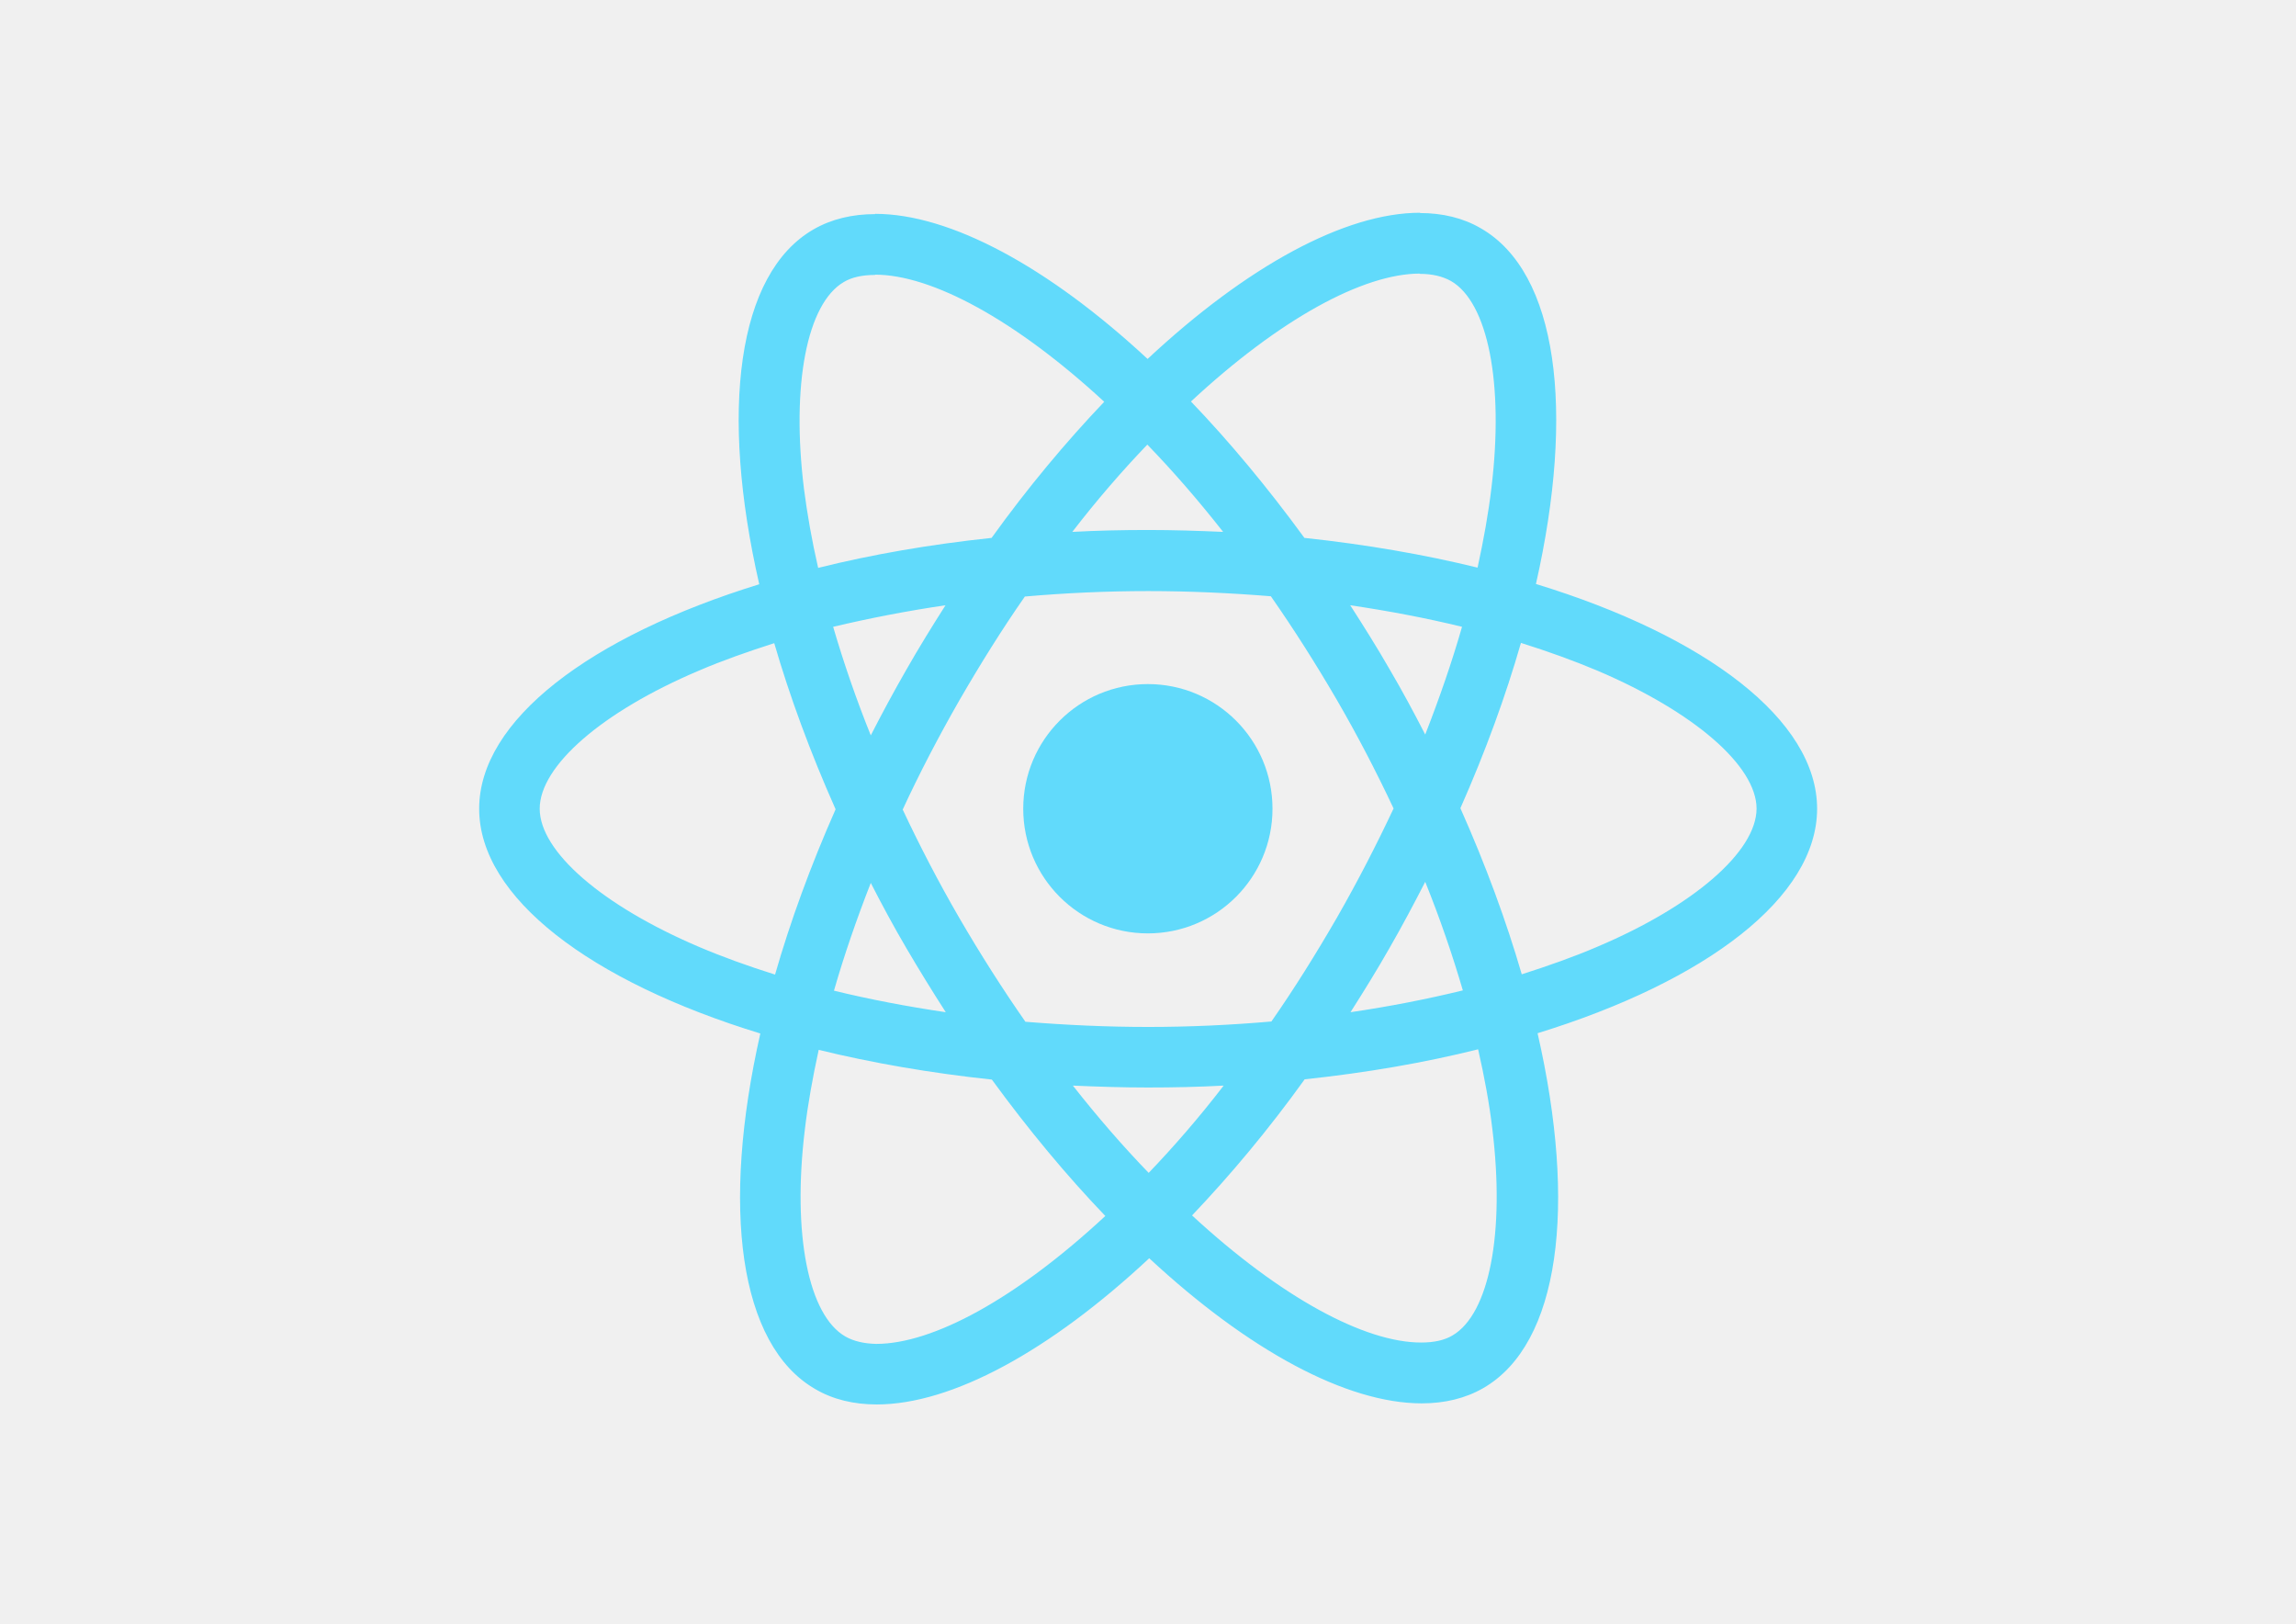
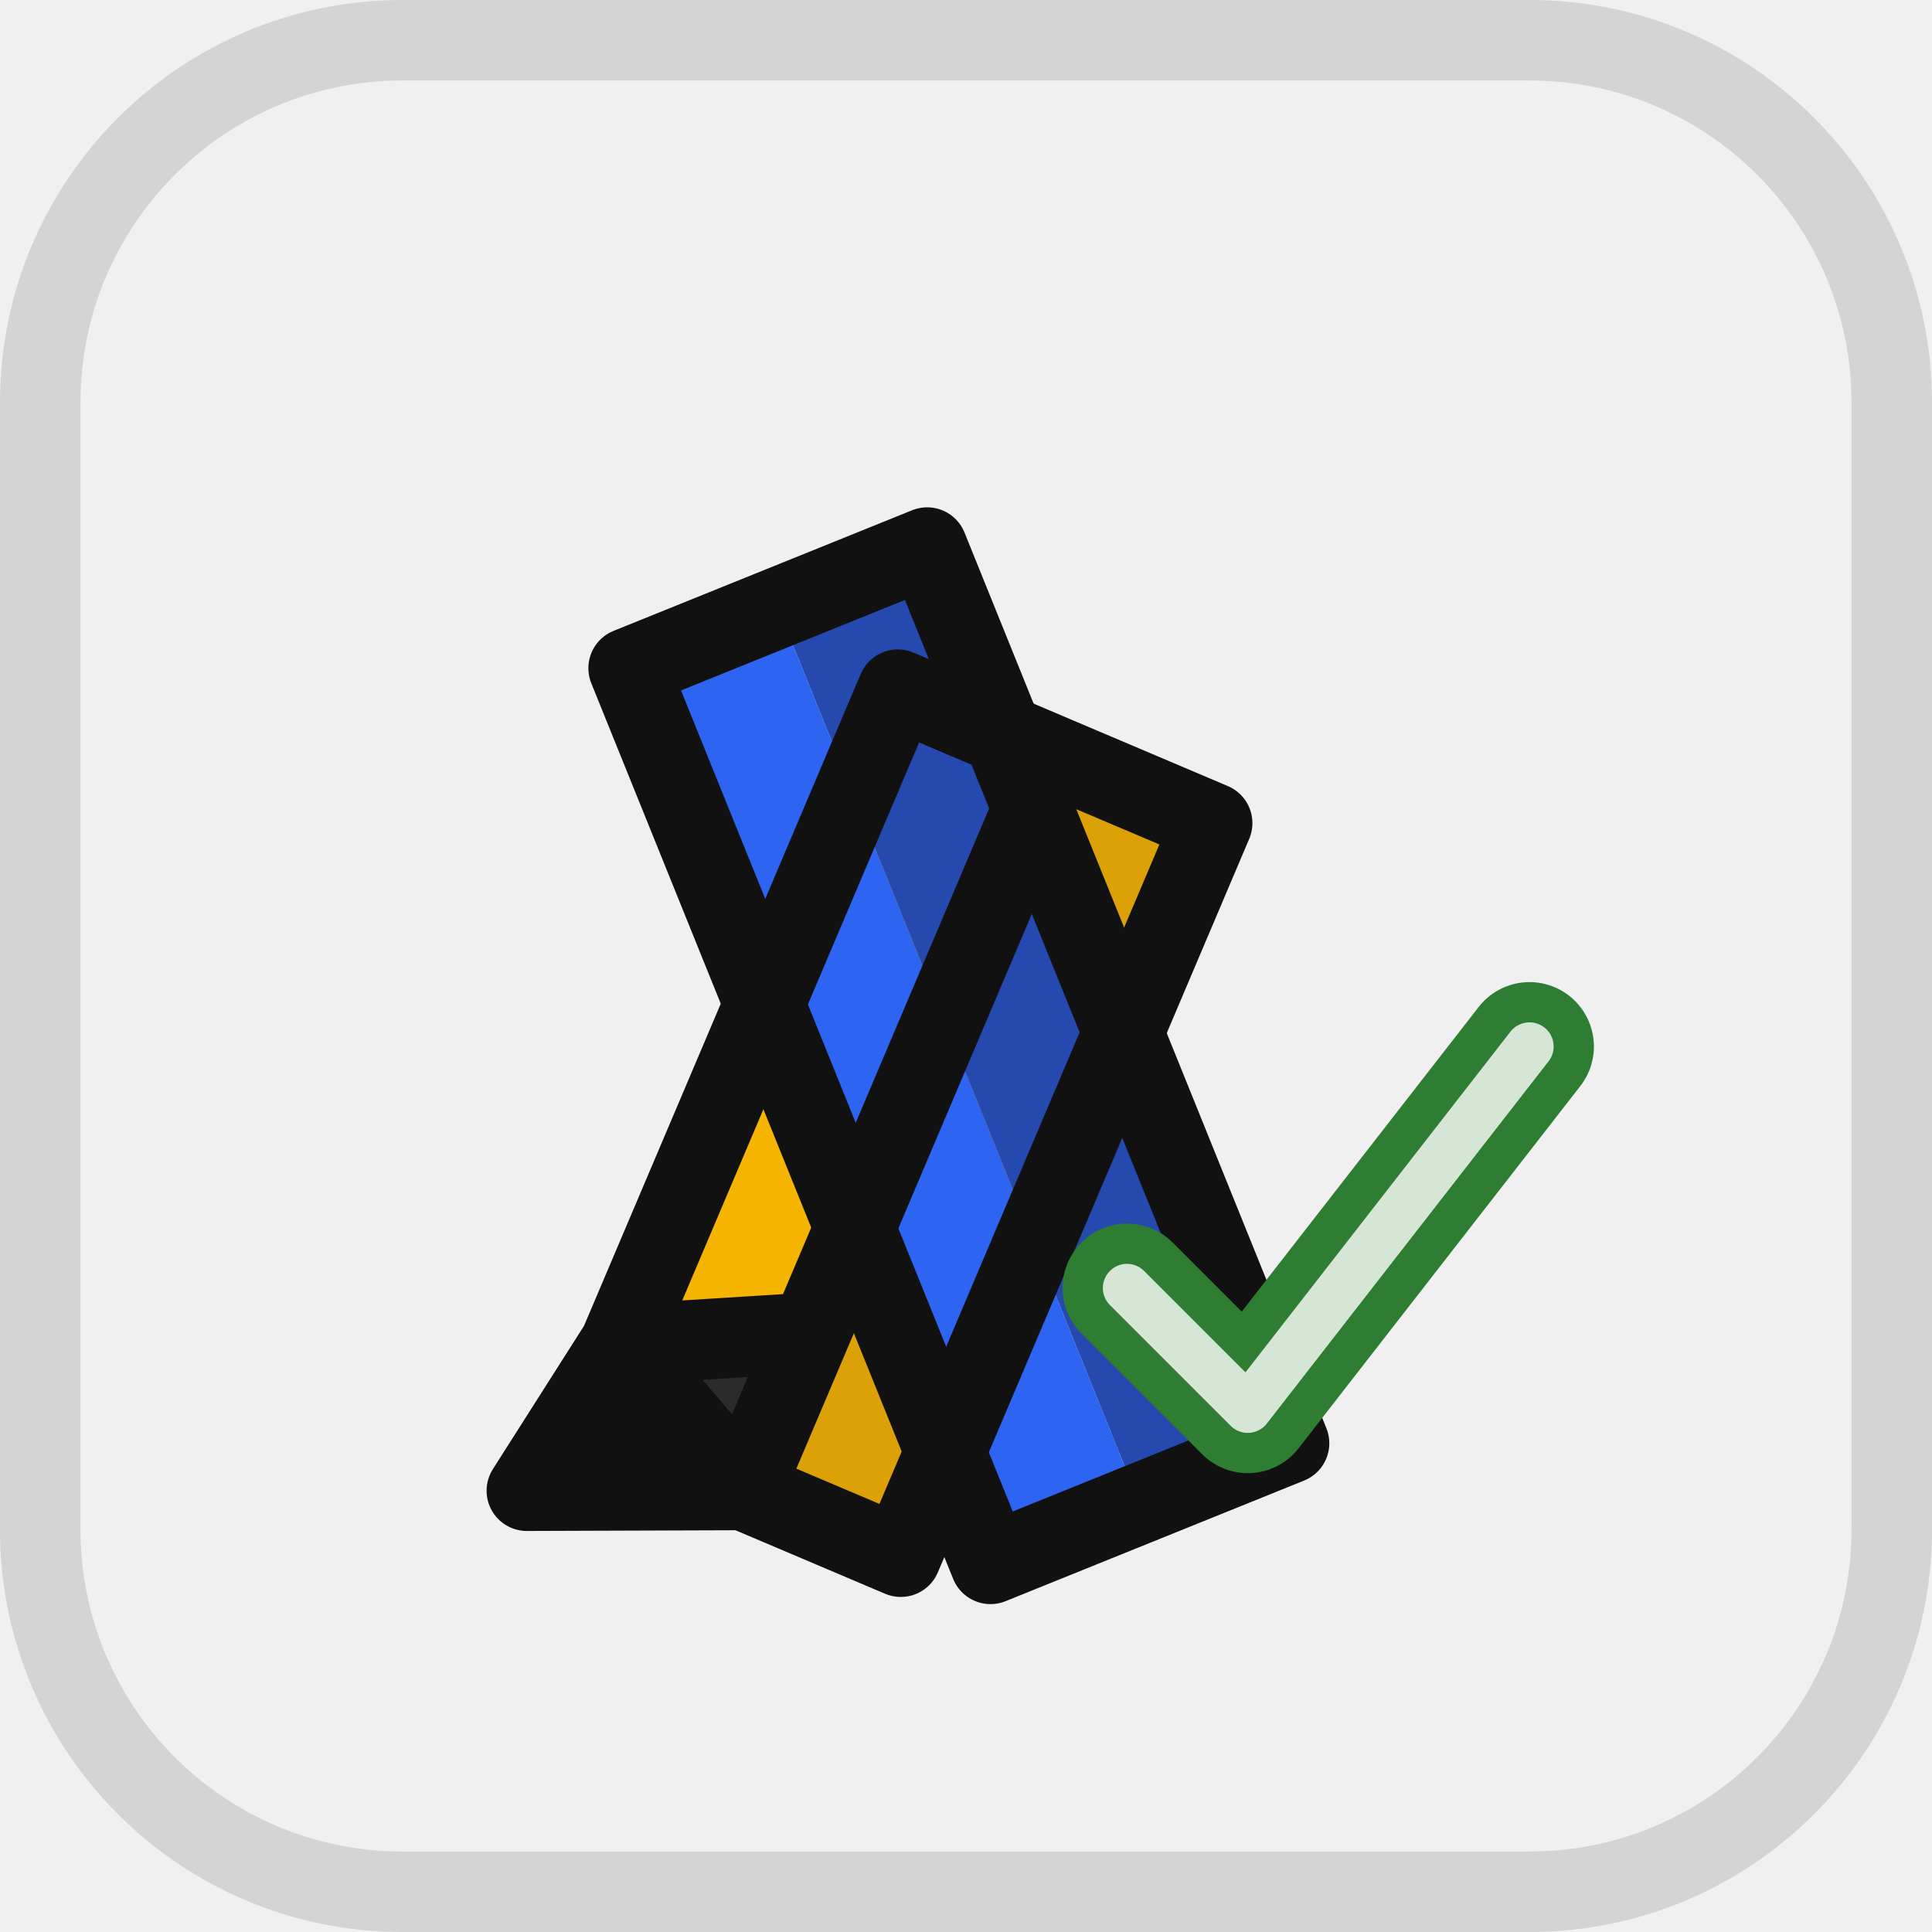
- <svg xmlns="http://www.w3.org/2000/svg" viewBox="0 0 841.9 595.3">
-   <g fill="#61DAFB">
-     <path d="M666.3 296.5c0-32.5-40.7-63.3-103.1-82.4 14.4-63.6 8-114.2-20.2-130.4-6.5-3.8-14.1-5.6-22.4-5.6v22.3c4.6 0 8.3.9 11.4 2.6 13.6 7.8 19.5 37.5 14.9 75.7-1.1 9.4-2.9 19.3-5.1 29.4-19.6-4.8-41-8.5-63.5-10.9-13.5-18.5-27.5-35.3-41.6-50 32.6-30.3 63.2-46.9 84-46.9V78c-27.5 0-63.5 19.6-99.9 53.6-36.4-33.8-72.4-53.2-99.9-53.2v22.3c20.7 0 51.4 16.5 84 46.6-14 14.7-28 31.4-41.3 49.9-22.6 2.4-44 6.1-63.6 11-2.3-10-4-19.7-5.2-29-4.7-38.2 1.1-67.9 14.6-75.8 3-1.8 6.9-2.6 11.5-2.6V78.5c-8.4 0-16 1.8-22.6 5.6-28.1 16.2-34.4 66.7-19.9 130.1-62.2 19.2-102.7 49.9-102.7 82.3 0 32.5 40.7 63.3 103.1 82.4-14.4 63.6-8 114.2 20.2 130.4 6.5 3.8 14.1 5.6 22.5 5.6 27.5 0 63.5-19.6 99.9-53.6 36.4 33.8 72.4 53.2 99.9 53.2 8.4 0 16-1.8 22.6-5.6 28.1-16.2 34.4-66.7 19.9-130.1 62-19.1 102.5-49.9 102.5-82.3zm-130.2-66.7c-3.7 12.9-8.3 26.2-13.5 39.5-4.1-8-8.4-16-13.1-24-4.6-8-9.5-15.8-14.4-23.4 14.2 2.1 27.9 4.7 41 7.9zm-45.8 106.5c-7.8 13.5-15.8 26.3-24.1 38.2-14.9 1.3-30 2-45.2 2-15.1 0-30.2-.7-45-1.9-8.3-11.9-16.4-24.6-24.2-38-7.6-13.1-14.5-26.4-20.8-39.8 6.2-13.4 13.2-26.8 20.7-39.9 7.8-13.5 15.8-26.3 24.1-38.2 14.9-1.3 30-2 45.2-2 15.1 0 30.2.7 45 1.9 8.3 11.9 16.4 24.6 24.2 38 7.6 13.1 14.5 26.4 20.8 39.8-6.3 13.4-13.2 26.8-20.7 39.9zm32.3-13c5.4 13.4 10 26.8 13.8 39.8-13.1 3.2-26.9 5.9-41.2 8 4.9-7.7 9.8-15.6 14.4-23.7 4.6-8 8.9-16.1 13-24.1zM421.2 430c-9.3-9.6-18.6-20.3-27.8-32 9 .4 18.2.7 27.5.7 9.4 0 18.7-.2 27.8-.7-9 11.7-18.3 22.4-27.5 32zm-74.4-58.9c-14.2-2.1-27.9-4.7-41-7.9 3.7-12.9 8.3-26.2 13.5-39.5 4.1 8 8.4 16 13.1 24 4.7 8 9.5 15.8 14.4 23.4zM420.7 163c9.3 9.6 18.6 20.3 27.8 32-9-.4-18.2-.7-27.5-.7-9.4 0-18.7.2-27.8.7 9-11.7 18.3-22.4 27.5-32zm-74 58.9c-4.9 7.7-9.8 15.6-14.4 23.7-4.6 8-8.9 16-13 24-5.4-13.4-10-26.8-13.8-39.8 13.1-3.1 26.9-5.8 41.2-7.9zm-90.5 125.2c-35.4-15.1-58.3-34.9-58.3-50.6 0-15.7 22.9-35.6 58.3-50.6 8.6-3.7 18-7 27.7-10.1 5.7 19.6 13.2 40 22.5 60.9-9.2 20.8-16.6 41.1-22.2 60.6-9.9-3.1-19.3-6.5-28-10.2zM310 490c-13.6-7.8-19.5-37.5-14.9-75.7 1.1-9.4 2.9-19.3 5.1-29.4 19.6 4.8 41 8.5 63.5 10.9 13.5 18.5 27.5 35.3 41.6 50-32.6 30.3-63.2 46.9-84 46.9-4.5-.1-8.3-1-11.3-2.7zm237.2-76.2c4.7 38.2-1.1 67.9-14.6 75.8-3 1.8-6.9 2.6-11.5 2.6-20.7 0-51.4-16.5-84-46.6 14-14.7 28-31.4 41.3-49.9 22.6-2.4 44-6.1 63.6-11 2.3 10.1 4.1 19.8 5.2 29.1zm38.5-66.7c-8.6 3.7-18 7-27.7 10.1-5.7-19.6-13.2-40-22.5-60.9 9.2-20.8 16.6-41.1 22.2-60.6 9.9 3.1 19.3 6.5 28.1 10.2 35.4 15.1 58.3 34.9 58.3 50.6-.1 15.7-23 35.6-58.4 50.6zM320.8 78.4z" />
-     <circle cx="420.9" cy="296.5" r="45.7" />
-     <path d="M520.5 78.1z" />
+ <svg xmlns="http://www.w3.org/2000/svg" viewBox="0 0 48 48">
+   <g fill="none" stroke-linecap="round" stroke-linejoin="round">
+     <rect x="1" y="1" width="46" height="46" rx="9" fill="none" stroke="rgba(0,0,0,.12)" stroke-width="2" />
+     <g transform="translate(8,14) rotate(-22,16,10)">
+       <path d="M3 17 L6 20 L20 6 L17 3 Z" fill="#F4B400" />
+       <path d="M20 6 L23 9 L9 23 L6 20 Z" fill="#DBA106" />
+       <path d="M1 18 L6 20 L4.5 15.5 Z" fill="#EAA" />
+       <path d="M4.5 15.5 L9 17 L6 20 Z" fill="#2B2B2B" />
+       <rect x="11" y="0" width="4" height="24" fill="#2D64F1" />
+       <rect x="15" y="0" width="4" height="24" fill="#2649B0" />
+       <path d="M3 17 L6 20 L20 6 L17 3 Z M20 6 L23 9 L9 23 L6 20 Z                M1 18 L6 20 L4.5 15.5 Z M4.5 15.5 L9 17 L6 20 Z" fill="none" stroke="#111" stroke-width="2" />
+       <rect x="11" y="0" width="8" height="24" fill="none" stroke="#111" stroke-width="2" />
+     </g>
+     <path d="M28 32 L31 35 L38 26" stroke="#2E7D32" stroke-width="3.2" />
+     <path d="M28 32 L31 35 L38 26" stroke="white" stroke-width="1.2" opacity=".8" />
  </g>
</svg>
